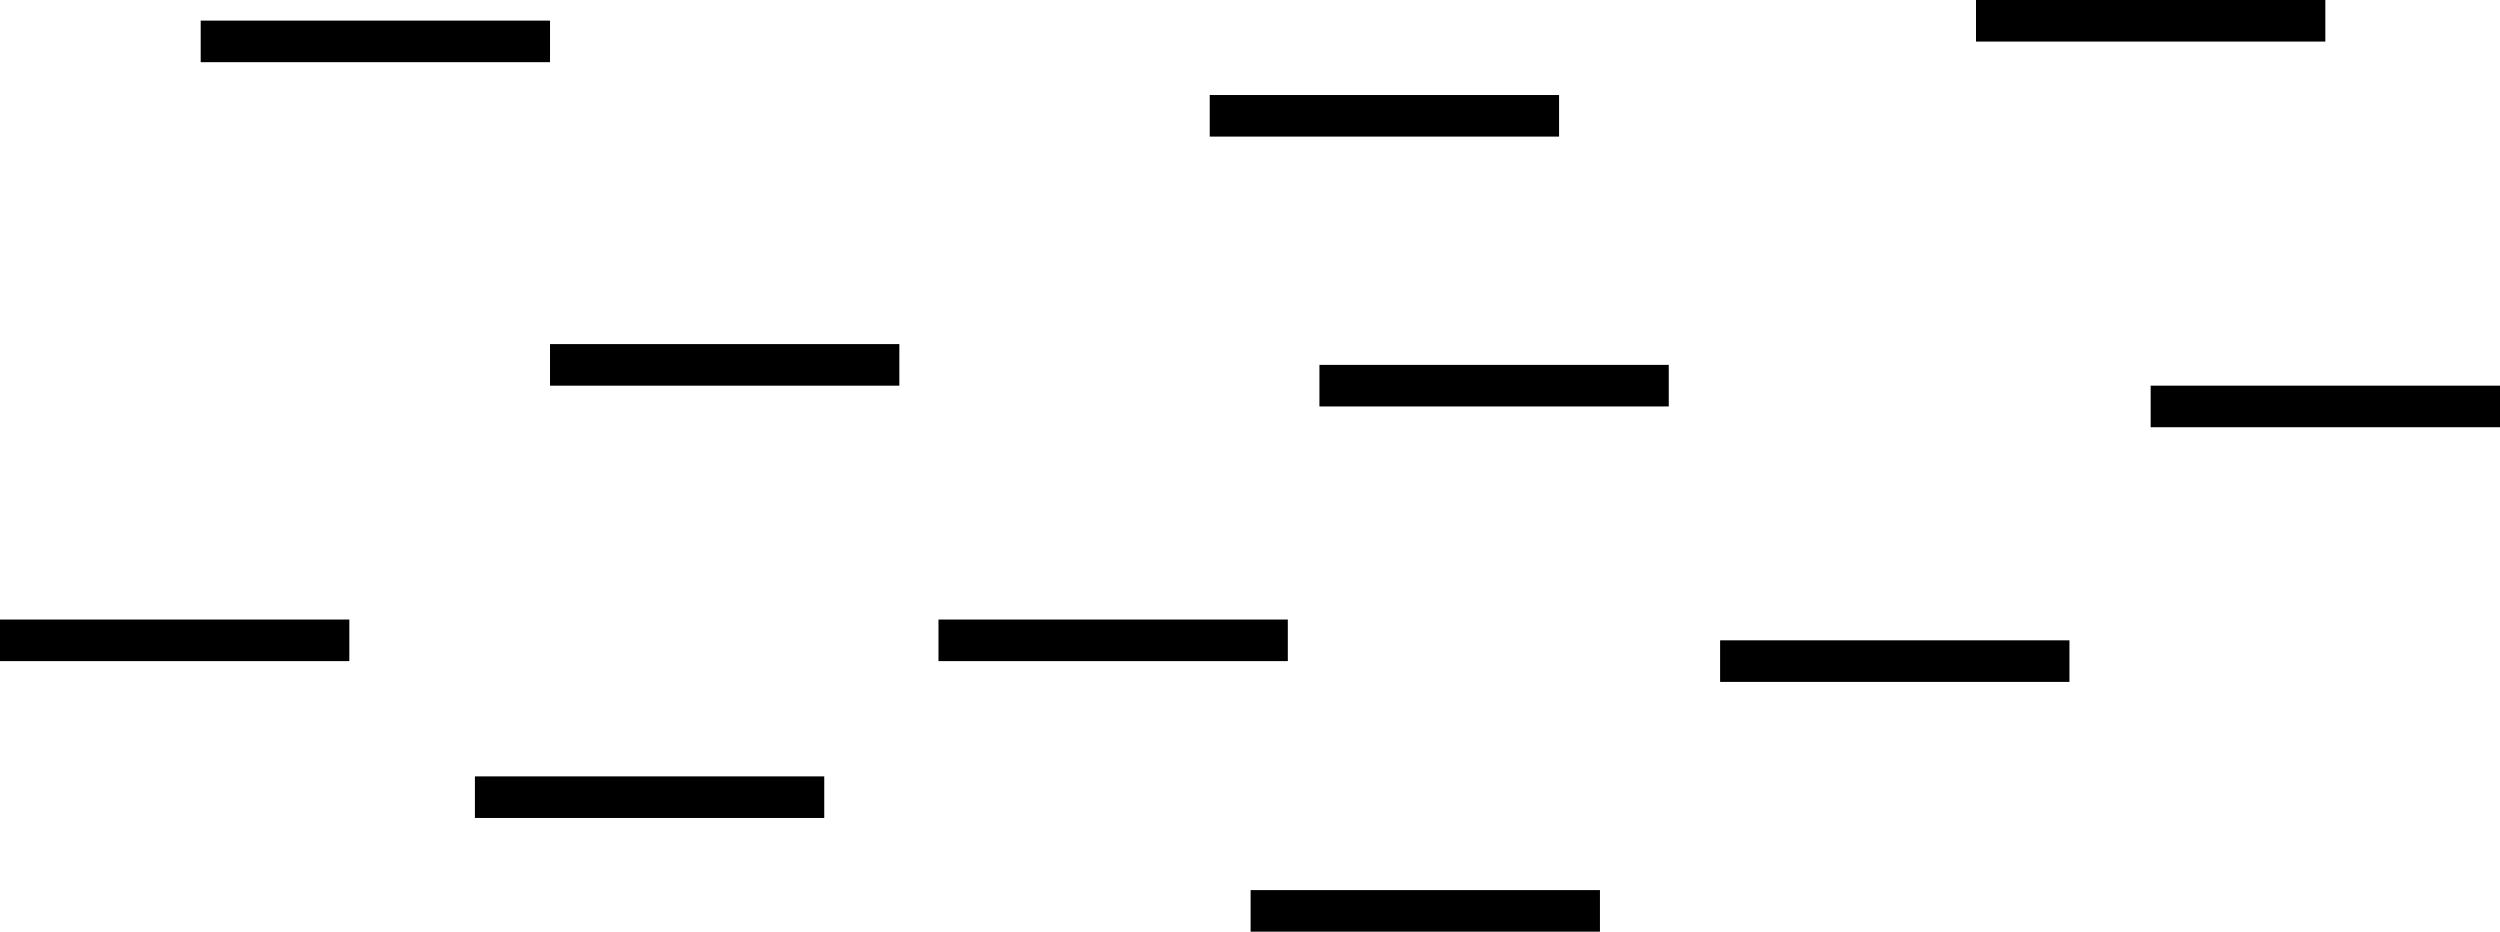
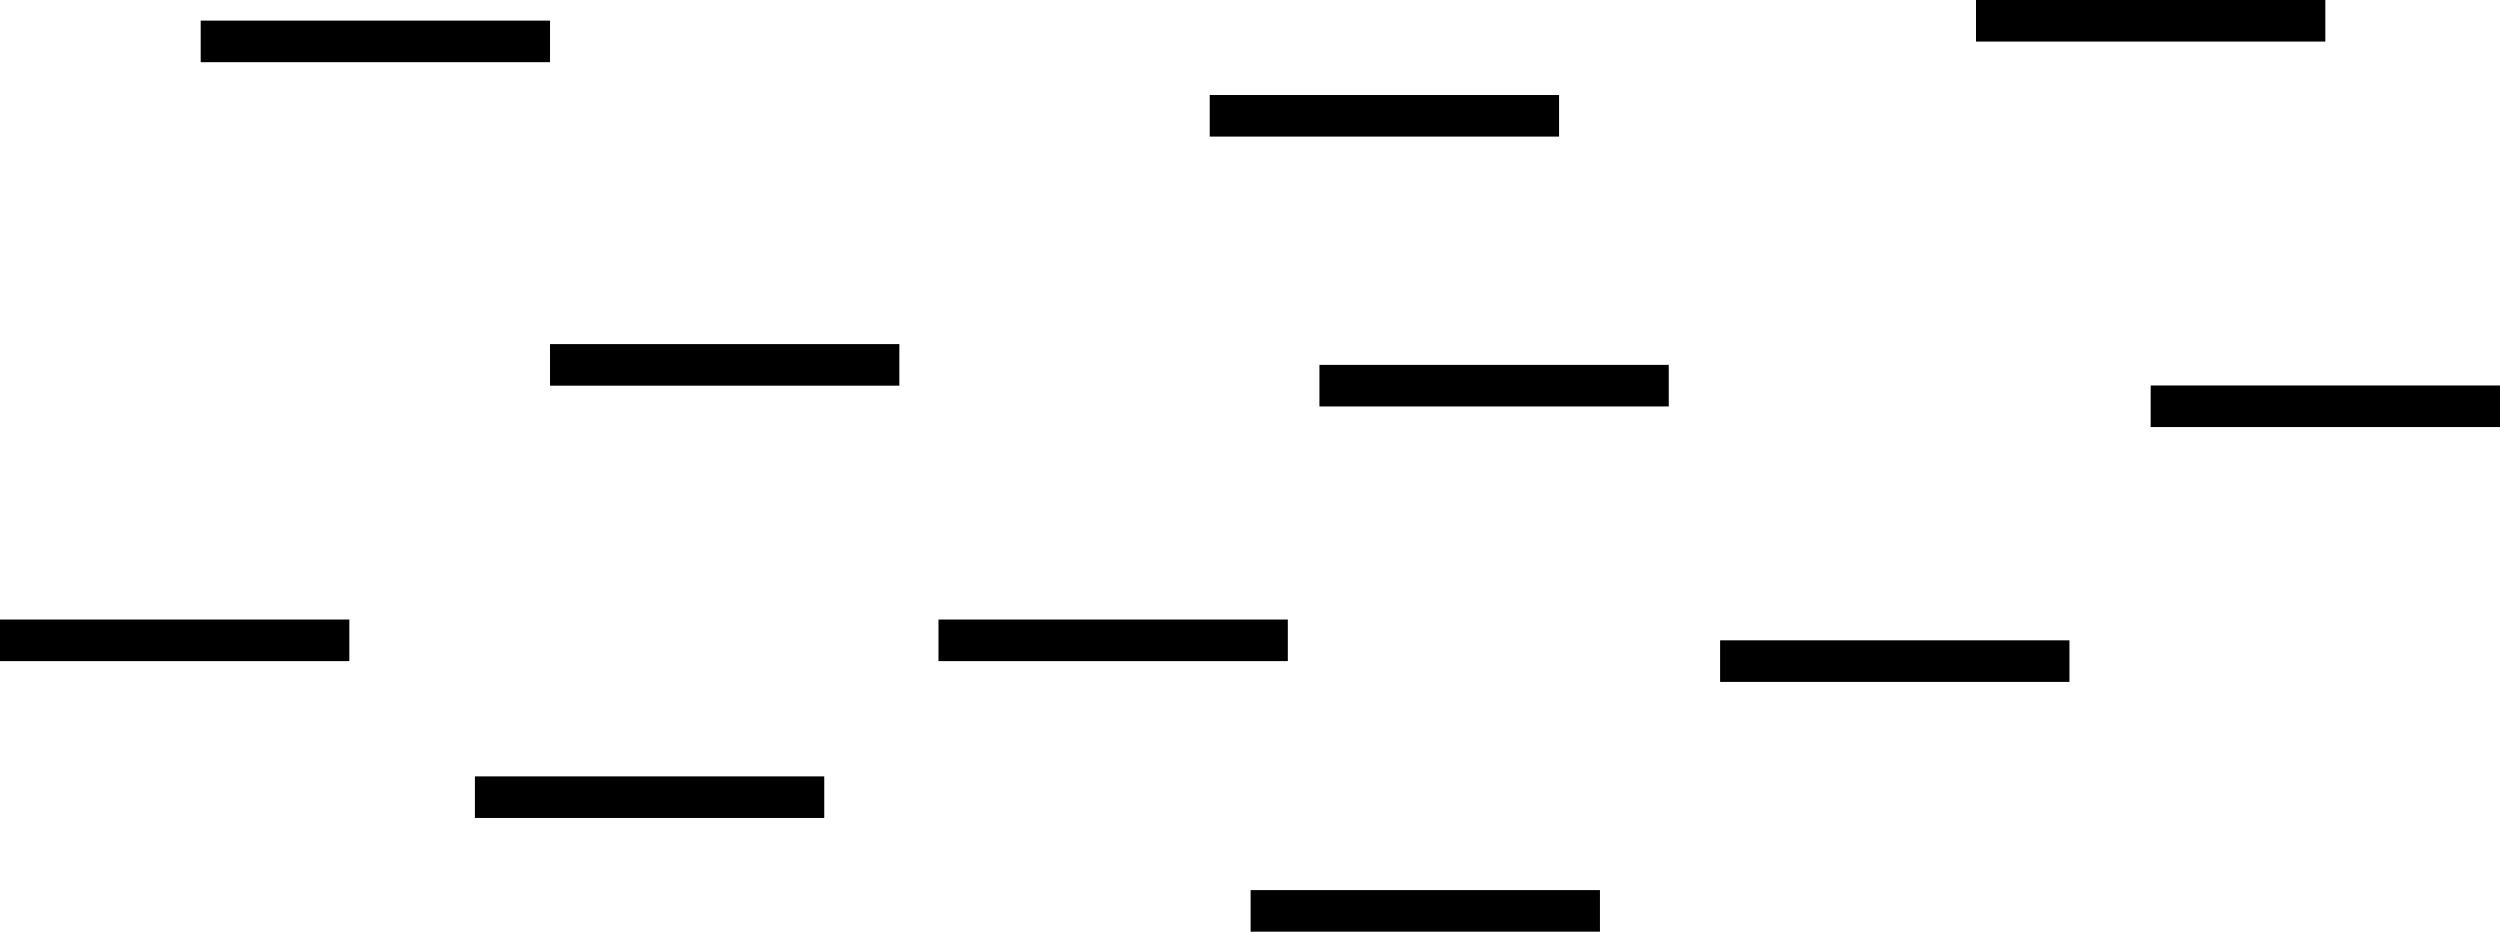
<svg xmlns="http://www.w3.org/2000/svg" viewBox="0 0 14.313 5.334">
  <path d="M 7.554 2.089 L 9.554 2.089 L 9.554 2.327 L 7.554 2.327 Z" fill="#000000" />
  <path d="M 3.149 1.97 L 5.149 1.97 L 5.149 2.208 L 3.149 2.208 Z" fill="#000000" />
  <path d="M 6.926 0.544 L 8.926 0.544 L 8.926 0.782 L 6.926 0.782 Z" fill="#000000" />
  <path d="M 1.149 0.118 L 3.149 0.118 L 3.149 0.356 L 1.149 0.356 Z" fill="#000000" />
  <path d="M 0 3.547 L 2 3.547 L 2 3.785 L 0 3.785 Z" fill="#000000" />
  <path d="M 9.848 3.666 L 11.848 3.666 L 11.848 3.904 L 9.848 3.904 Z" fill="#000000" />
  <path d="M 7.16 5.096 L 9.16 5.096 L 9.16 5.334 L 7.16 5.334 Z" fill="#000000" />
  <path d="M 5.373 3.547 L 7.373 3.547 L 7.373 3.785 L 5.373 3.785 Z" fill="#000000" />
  <path d="M 11.313 0 L 13.313 0 L 13.313 0.238 L 11.313 0.238 Z" fill="#000000" />
-   <path d="M 12.313 2.208 L 14.313 2.208 L 14.313 2.446 L 12.313 2.446 Z" fill="#000000" />
+   <path d="M 12.313 2.207 L 14.313 2.207 L 14.313 2.445 L 12.313 2.445 Z" fill="#000000" />
  <path d="M 2.719 4.445 L 4.719 4.445 L 4.719 4.683 L 2.719 4.683 Z" fill="#000000" />
</svg>
